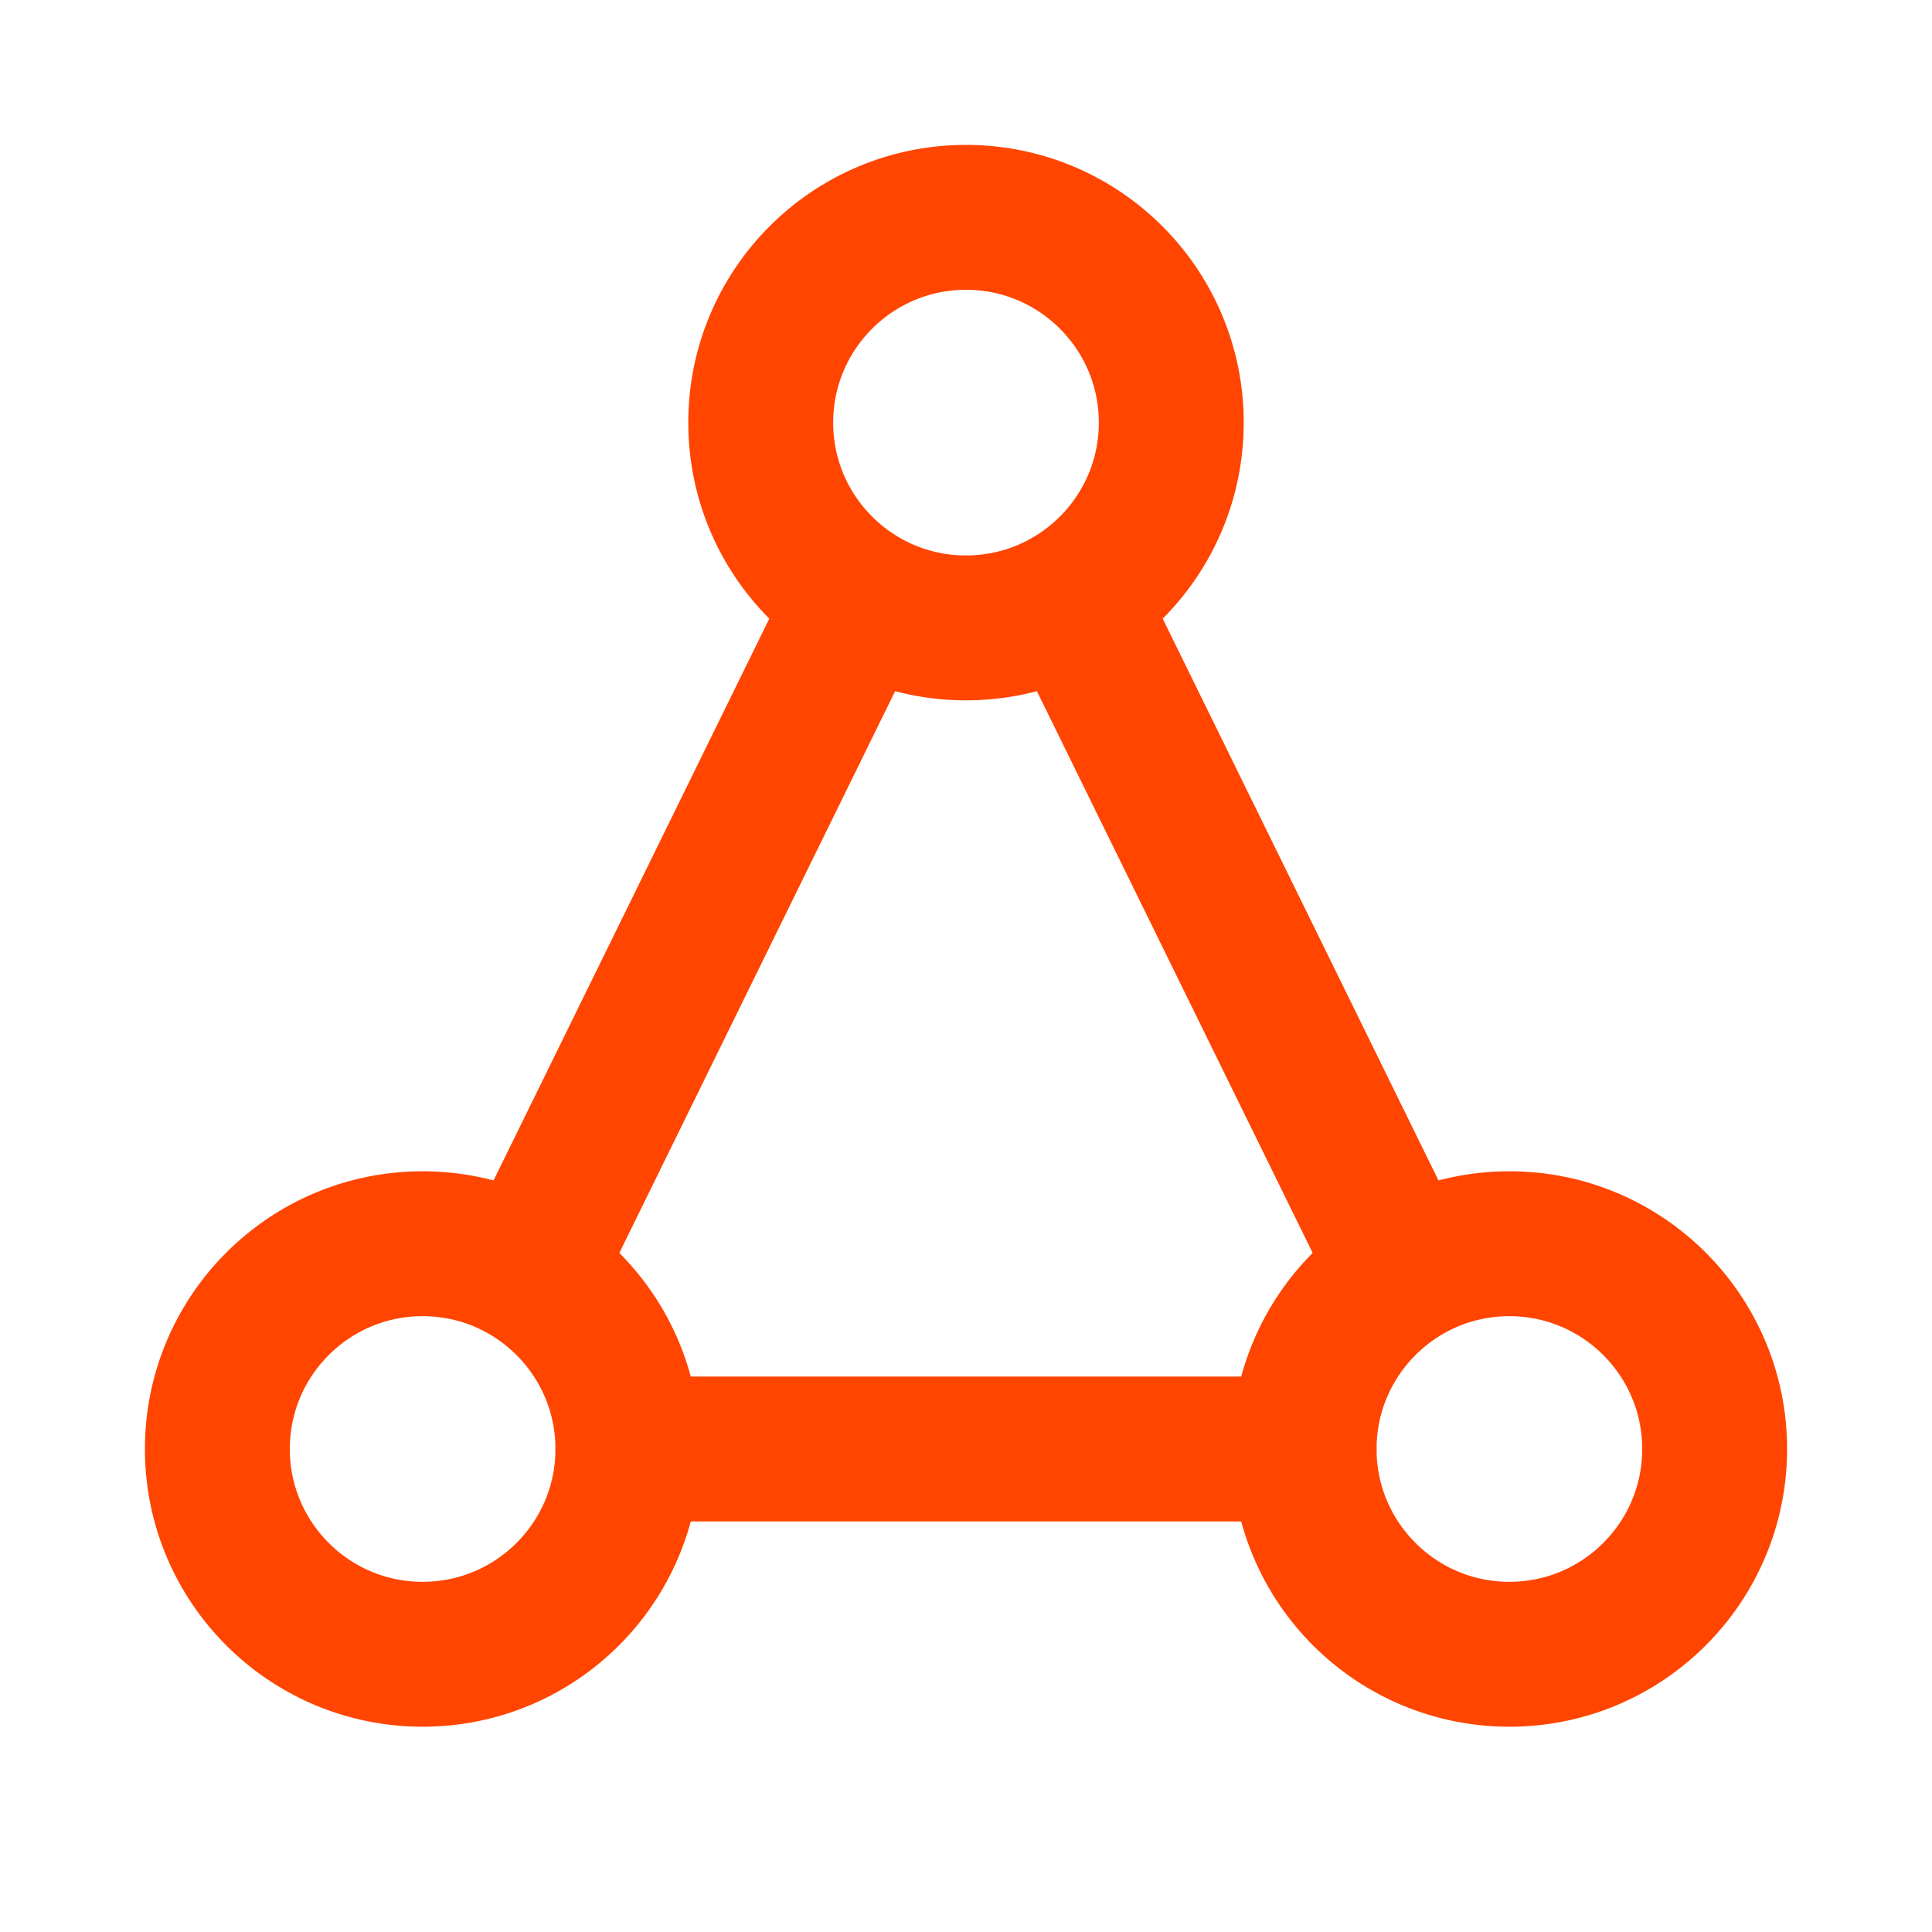
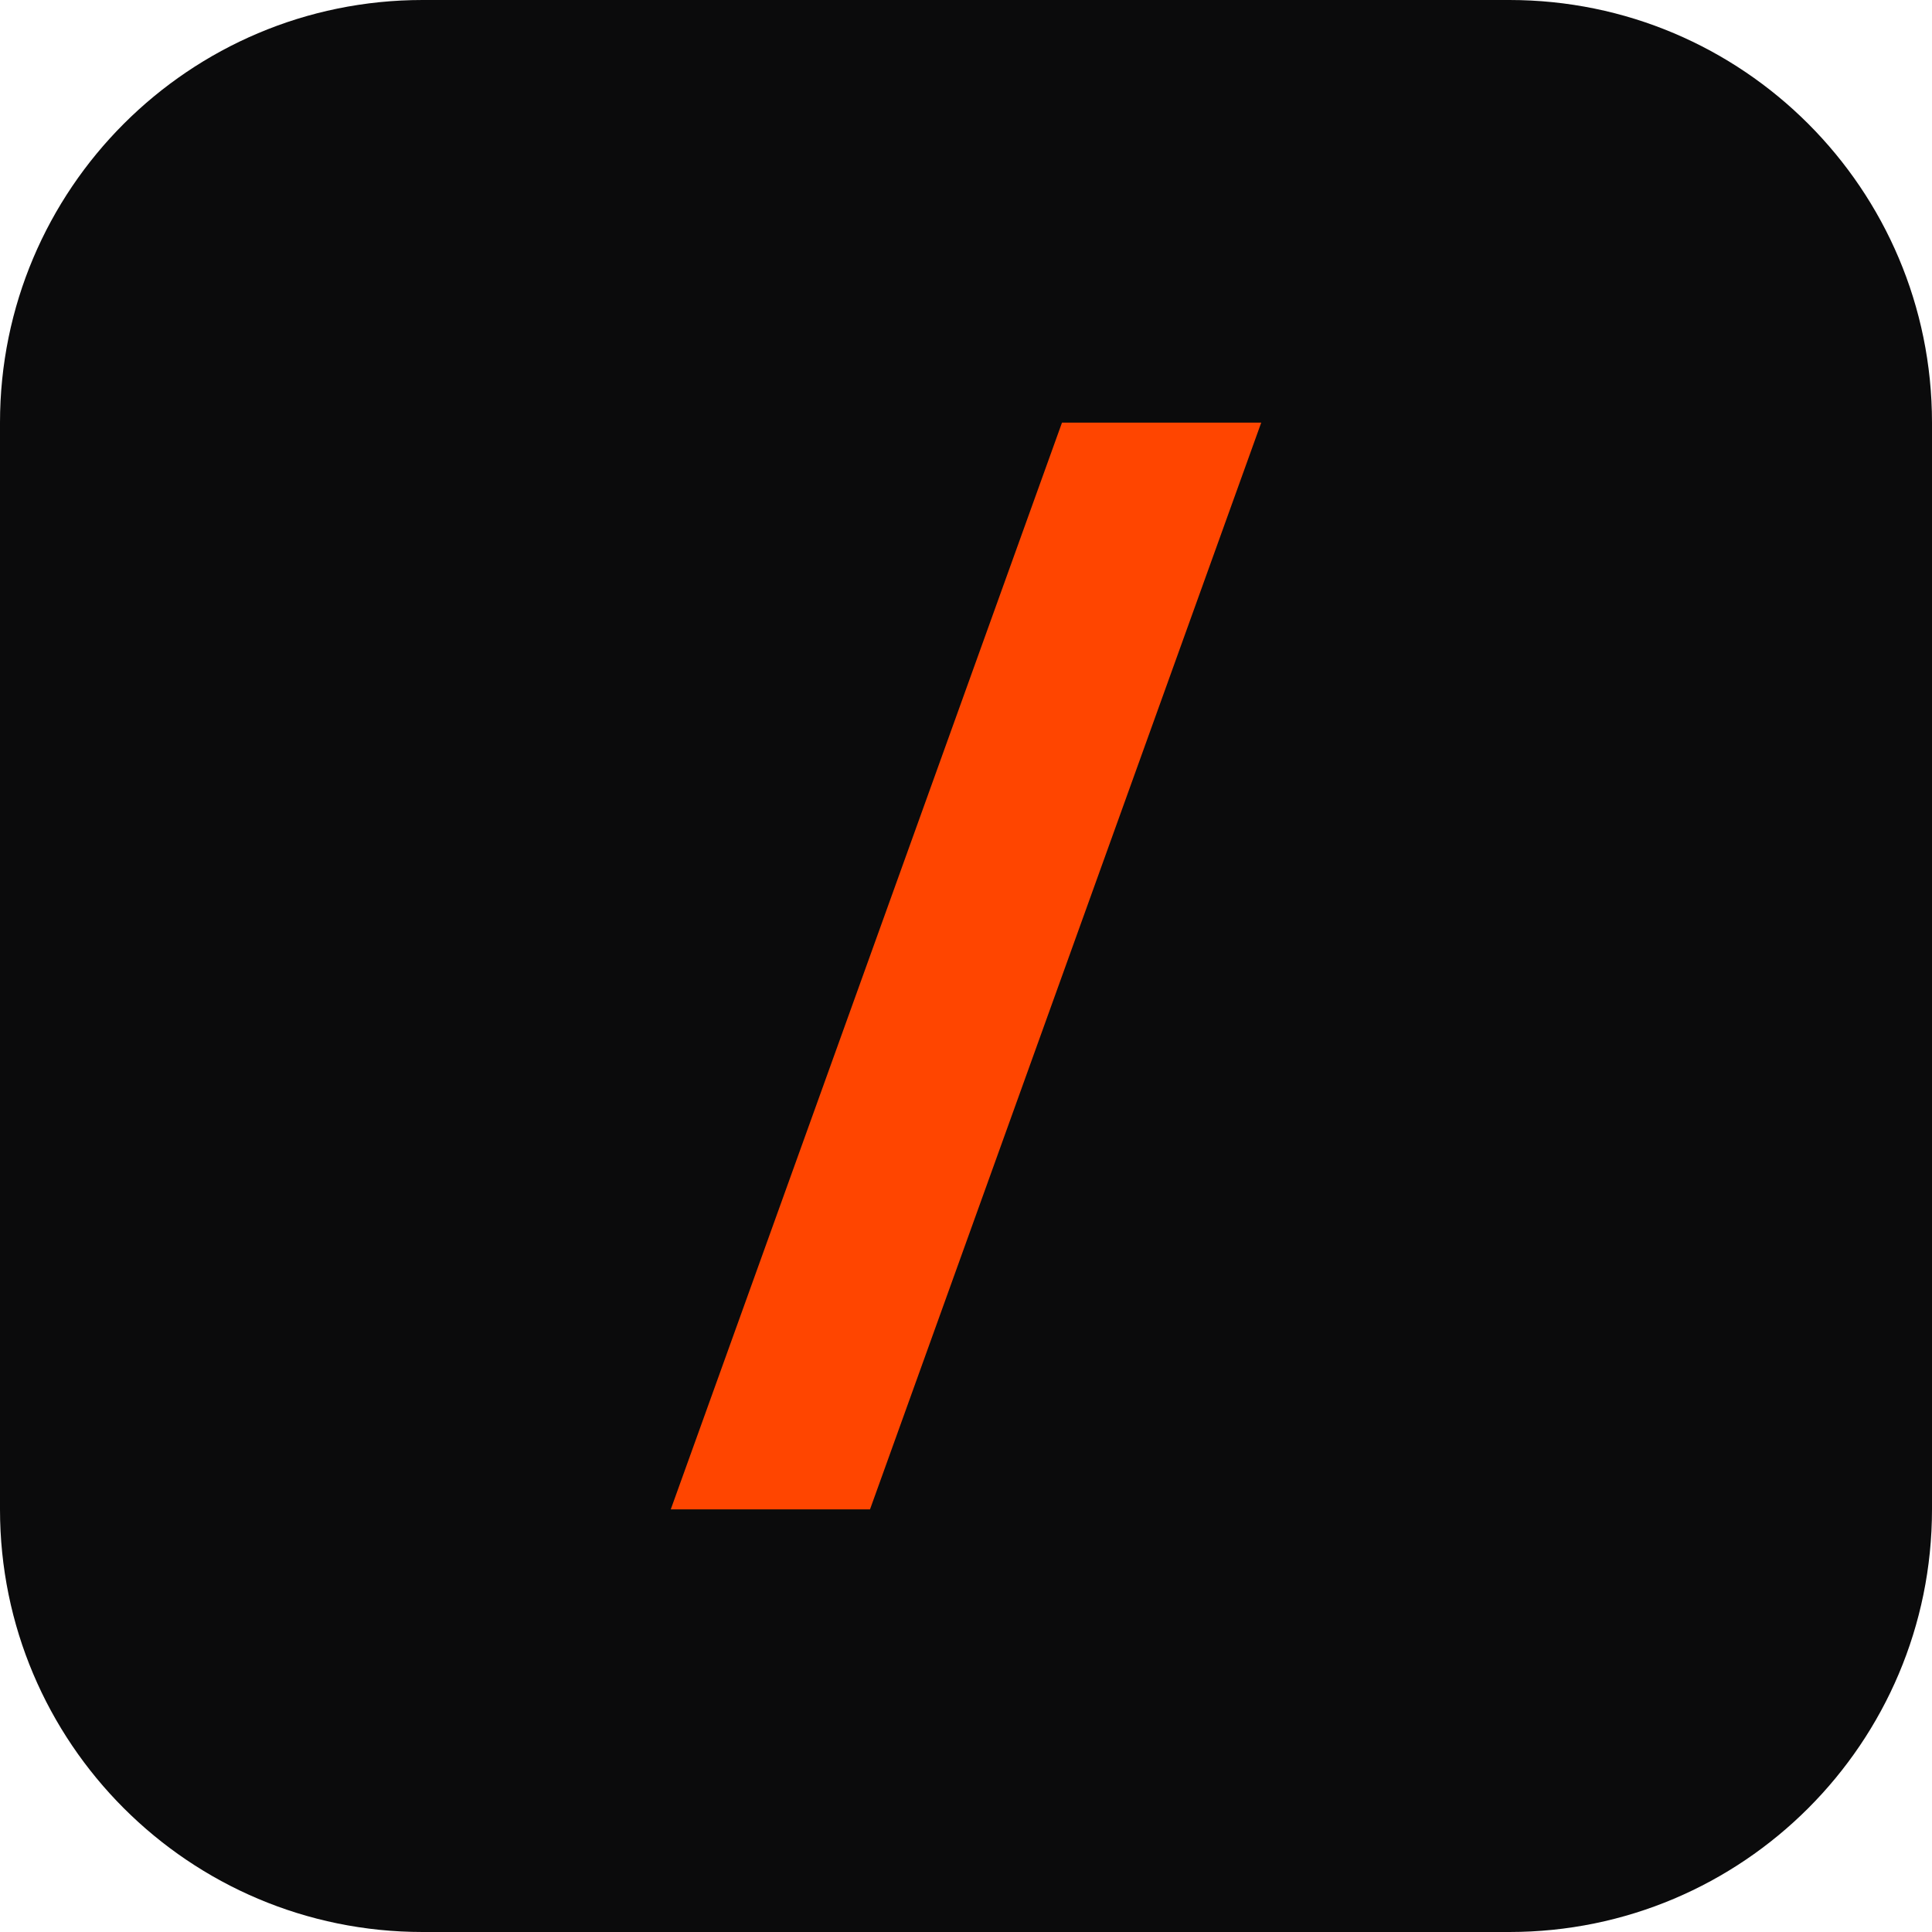
- <svg xmlns="http://www.w3.org/2000/svg" viewBox="0 0 32 32" fill="none" stroke="#ff4500" stroke-width="2.4" stroke-linecap="round">
-   <circle cx="16" cy="7" r="3.4" />
-   <circle cx="7" cy="24" r="3.4" />
-   <circle cx="25" cy="24" r="3.4" />
-   <path d="M14.2 10 8.8 21M17.8 10l5.4 11M10.4 24h11.2" />
+ <svg xmlns="http://www.w3.org/2000/svg" viewBox="0 0 32 32" role="img" aria-label="GoHook">
+   <rect width="32" height="32" rx="7" fill="#0B0B0C" />
+   <path fill="#FF4500" d="M11.11 25.00 L14.41 25.00 L20.89 7.00 L17.59 7.00 Z" />
</svg>
